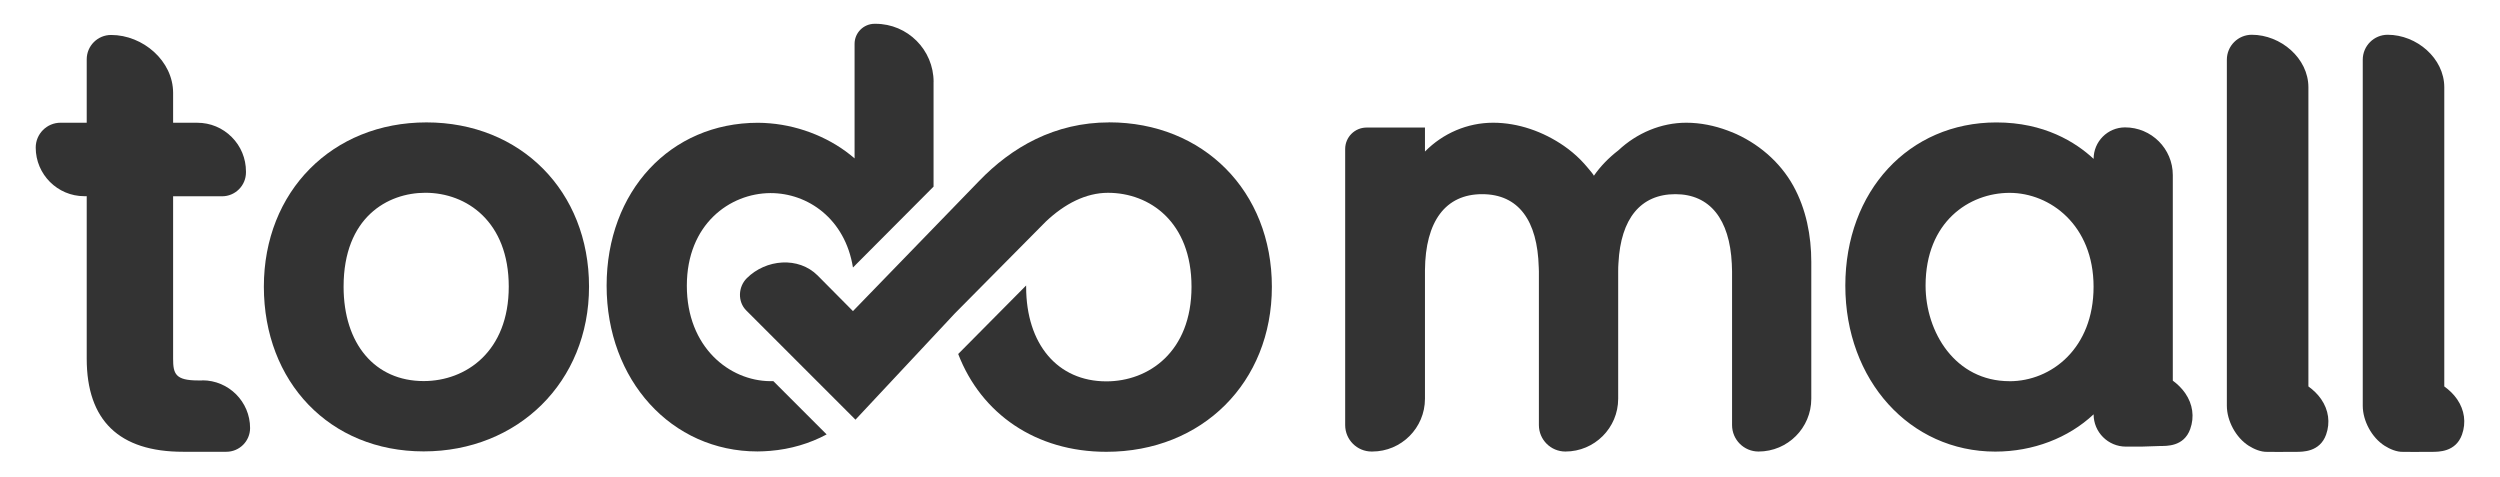
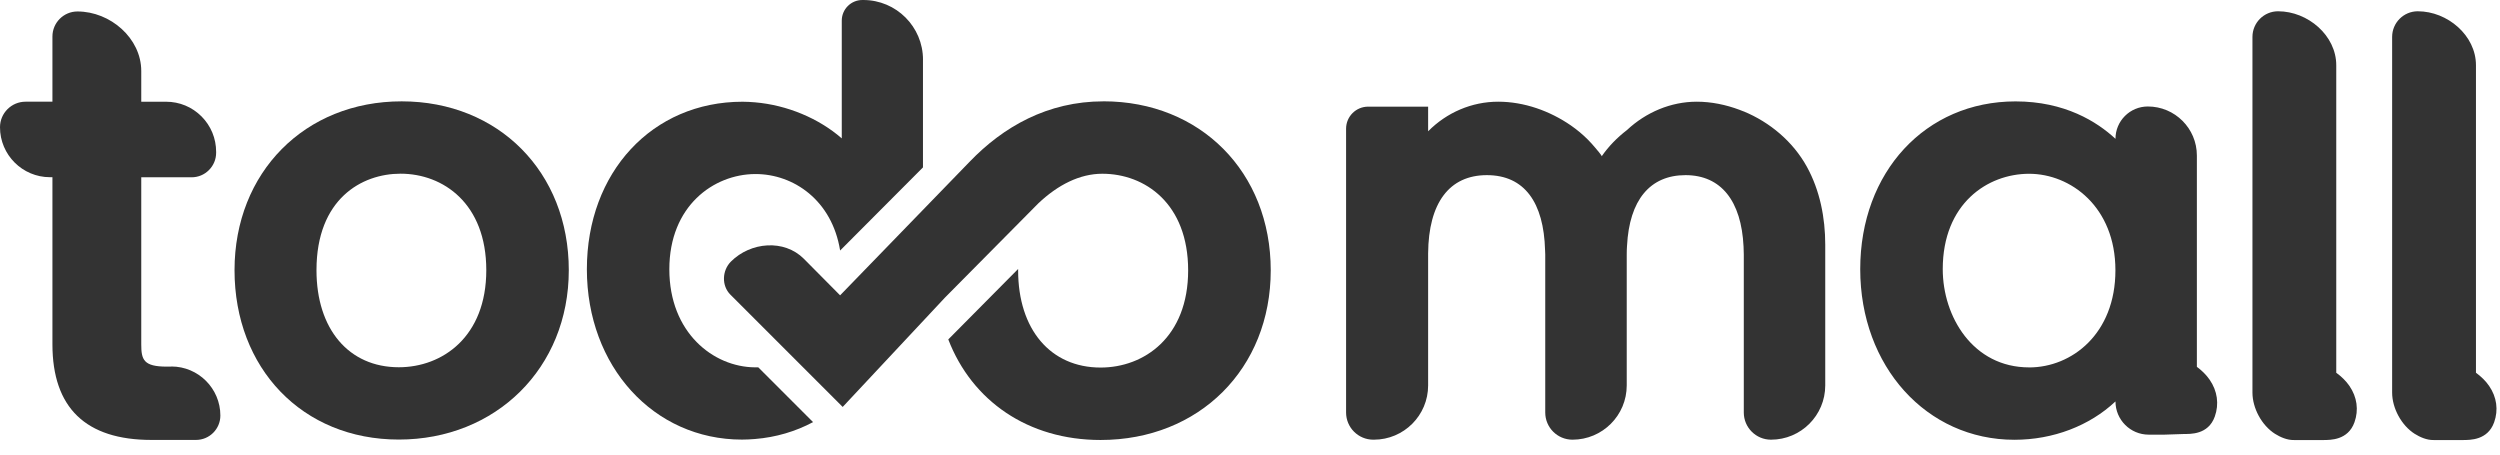
- <svg xmlns="http://www.w3.org/2000/svg" width="147" height="28" viewBox="0 0 147 28" fill="none">
-   <path d="M25.075 7.197C19.536 7.197 15.515 11.257 15.515 16.854C15.515 22.45 19.379 26.542 24.912 26.542C30.446 26.542 34.635 22.467 34.635 16.854C34.635 11.24 30.613 7.197 25.075 7.197ZM24.912 22.407C22.051 22.407 20.203 20.226 20.203 16.854C20.203 12.779 22.793 11.335 25.009 11.335C27.451 11.335 29.915 13.04 29.915 16.854C29.915 20.667 27.403 22.407 24.912 22.407Z" fill="#333333" />
-   <path d="M135.734 22.719V5.133C135.734 3.427 134.108 2.044 132.405 2.044C131.596 2.044 130.939 2.7 130.939 3.512V23.856C130.939 24.745 131.47 25.731 132.223 26.21C132.534 26.407 132.933 26.579 133.309 26.569C133.229 26.572 134.668 26.576 135.034 26.569C135.373 26.562 136.405 26.596 136.776 25.552C137.025 24.849 136.924 24.11 136.487 23.475C136.291 23.189 136.03 22.935 135.734 22.722V22.719Z" fill="#333333" />
-   <path d="M143.724 22.719V5.133C143.724 3.427 142.099 2.044 140.395 2.044C139.586 2.044 138.93 2.7 138.93 3.512V23.856C138.93 24.745 139.46 25.731 140.214 26.21C140.524 26.407 140.924 26.579 141.299 26.569C141.219 26.572 142.658 26.576 143.024 26.569C143.363 26.562 144.395 26.596 144.766 25.552C145.016 24.849 144.914 24.11 144.478 23.475C144.281 23.189 144.02 22.935 143.724 22.722V22.719Z" fill="#333333" />
-   <path d="M127.761 22.38V10.295C127.761 8.745 126.503 7.49 124.955 7.49C123.933 7.49 123.104 8.319 123.104 9.341C122.048 8.36 120.204 7.199 117.389 7.199C112.241 7.199 108.505 11.236 108.505 16.796C108.505 22.356 112.296 26.554 117.324 26.554C119.545 26.554 121.624 25.752 123.104 24.362C123.104 25.411 123.955 26.261 125.004 26.261H125.91C125.994 26.261 126.67 26.232 127.017 26.225C127.361 26.218 128.407 26.285 128.785 25.227C129.04 24.512 128.936 23.766 128.492 23.121C128.298 22.84 128.047 22.593 127.761 22.382V22.38ZM118.164 22.414C114.957 22.414 113.224 19.519 113.224 16.796C113.224 13.045 115.785 11.34 118.164 11.34C120.543 11.34 123.102 13.237 123.102 16.861C123.102 20.485 120.616 22.416 118.164 22.416V22.414Z" fill="#333333" />
-   <path d="M11.899 22.37H11.643C10.318 22.37 10.179 21.983 10.179 21.098V11.541H13.057C13.433 11.541 13.784 11.395 14.051 11.129C14.315 10.865 14.463 10.511 14.463 10.135V10.085C14.463 9.319 14.165 8.597 13.624 8.057C13.084 7.516 12.367 7.218 11.601 7.218H10.179V5.462C10.179 3.584 8.408 2.056 6.531 2.056C5.741 2.056 5.099 2.698 5.099 3.487V7.216H3.561C2.754 7.216 2.1 7.873 2.1 8.677C2.1 10.254 3.381 11.536 4.958 11.536H5.099V21.093C5.099 24.723 7.003 26.564 10.761 26.564H13.309C14.08 26.564 14.705 25.939 14.705 25.168C14.705 23.623 13.448 22.363 11.899 22.363V22.37Z" fill="#333333" />
-   <path d="M54.896 4.818C54.896 2.931 53.367 1.399 51.48 1.399H51.429C50.777 1.399 50.249 1.928 50.249 2.579V9.314C48.931 8.166 47.123 7.41 45.285 7.253C45.047 7.233 44.81 7.219 44.572 7.219C39.414 7.219 35.669 11.248 35.669 16.801C35.669 22.354 39.482 26.545 44.541 26.545C44.791 26.545 45.04 26.53 45.285 26.511C46.486 26.414 47.615 26.075 48.606 25.544L45.474 22.412H45.316C45.316 22.412 45.294 22.412 45.285 22.412C42.903 22.395 40.386 20.43 40.386 16.803C40.386 13.176 42.92 11.371 45.285 11.354C45.294 11.354 45.306 11.354 45.316 11.354C47.494 11.354 49.692 12.856 50.154 15.73L54.893 10.974V4.818H54.896Z" fill="#333333" />
-   <path d="M65.216 7.197C62.023 7.197 59.481 8.653 57.555 10.659L50.154 18.293L48.078 16.2C46.951 15.073 45.037 15.235 43.91 16.36C43.399 16.871 43.365 17.738 43.877 18.252L50.302 24.677L55.801 18.797L56.136 18.438L61.49 13.033C62.607 11.974 63.862 11.337 65.15 11.337C67.595 11.337 70.061 13.045 70.061 16.863C70.061 20.682 67.546 22.424 65.054 22.424C62.188 22.424 60.337 20.241 60.337 16.863C60.337 16.837 60.337 16.812 60.337 16.786L56.342 20.815C57.696 24.333 60.906 26.566 65.051 26.566C70.691 26.566 74.786 22.486 74.786 16.863C74.786 11.24 70.759 7.194 65.213 7.194L65.216 7.197Z" fill="#333333" />
-   <path d="M101.83 7.771C101.753 7.74 101.675 7.708 101.595 7.679C100.818 7.388 99.987 7.216 99.153 7.216C97.678 7.216 96.253 7.817 95.161 8.84C94.599 9.271 94.107 9.775 93.717 10.339C93.741 10.305 93.399 9.913 93.361 9.867C93.225 9.702 93.082 9.545 92.934 9.394C92.636 9.094 92.307 8.82 91.958 8.578C90.744 7.74 89.276 7.216 87.796 7.216C86.286 7.216 84.85 7.834 83.788 8.91V7.5H80.358C79.66 7.5 79.096 8.064 79.096 8.762V24.994C79.096 25.854 79.793 26.55 80.651 26.55H80.685C82.4 26.55 83.788 25.159 83.788 23.446V15.892C83.81 13.007 85 11.417 87.149 11.417C89.298 11.417 90.405 12.98 90.478 15.71V15.698C90.48 15.786 90.487 15.87 90.487 15.957V24.994C90.487 25.854 91.185 26.55 92.045 26.55C93.76 26.55 95.149 25.159 95.149 23.446V15.957C95.149 15.783 95.153 15.613 95.166 15.449V15.461C95.299 12.849 96.474 11.417 98.511 11.417C100.549 11.417 101.704 12.898 101.83 15.5V15.488C101.84 15.64 101.845 15.798 101.845 15.957V24.994C101.845 25.854 102.543 26.55 103.4 26.55C105.116 26.55 106.504 25.159 106.504 23.446V15.398C106.504 13.857 106.201 12.297 105.452 10.938C104.66 9.501 103.342 8.391 101.833 7.769L101.83 7.771Z" fill="#333333" />
+ <svg xmlns="http://www.w3.org/2000/svg" width="143" height="26" viewBox="0 0 143 26" fill="none">
+   <path d="M22.975 5.797C17.437 5.797 13.415 9.858 13.415 15.454C13.415 21.051 17.279 25.143 22.813 25.143C28.346 25.143 32.535 21.068 32.535 15.454C32.535 9.841 28.513 5.797 22.975 5.797ZM22.813 21.007C19.951 21.007 18.103 18.827 18.103 15.454C18.103 11.379 20.693 9.935 22.91 9.935C25.352 9.935 27.816 11.641 27.816 15.454C27.816 19.268 25.303 21.007 22.813 21.007Z" fill="#333333" />
+   <path d="M133.634 21.32V3.733C133.634 2.028 132.009 0.645 130.306 0.645C129.496 0.645 128.84 1.301 128.84 2.113V22.456C128.84 23.345 129.37 24.331 130.124 24.811C130.434 25.007 130.834 25.179 131.209 25.17C131.129 25.172 132.568 25.177 132.934 25.17C133.273 25.162 134.305 25.196 134.676 24.152C134.926 23.45 134.824 22.711 134.388 22.076C134.192 21.79 133.93 21.536 133.634 21.322V21.32Z" fill="#333333" />
+   <path d="M141.625 21.32V3.733C141.625 2.028 139.999 0.645 138.296 0.645C137.487 0.645 136.83 1.301 136.83 2.113V22.456C136.83 23.345 137.361 24.331 138.114 24.811C138.424 25.007 138.824 25.179 139.199 25.17C139.12 25.172 140.559 25.177 140.924 25.17C141.264 25.162 142.296 25.196 142.666 24.152C142.916 23.45 142.814 22.711 142.378 22.076C142.182 21.79 141.92 21.536 141.625 21.322V21.32Z" fill="#333333" />
+   <path d="M125.661 20.98V8.896C125.661 7.346 124.404 6.091 122.856 6.091C121.833 6.091 121.005 6.919 121.005 7.941C119.948 6.96 118.105 5.8 115.289 5.8C110.141 5.8 106.405 9.836 106.405 15.396C106.405 20.956 110.197 25.155 115.224 25.155C117.446 25.155 119.524 24.353 121.005 22.962C121.005 24.011 121.855 24.862 122.904 24.862H123.81C123.895 24.862 124.571 24.833 124.917 24.825C125.261 24.818 126.308 24.886 126.686 23.827C126.94 23.113 126.836 22.366 126.393 21.722C126.199 21.441 125.947 21.194 125.661 20.983V20.98ZM116.065 21.015C112.857 21.015 111.125 18.119 111.125 15.396C111.125 11.646 113.686 9.94 116.065 9.94C118.444 9.94 121.002 11.837 121.002 15.462C121.002 19.086 118.516 21.017 116.065 21.017V21.015Z" fill="#333333" />
+   <path d="M9.8 20.971H9.543C8.218 20.971 8.08 20.583 8.08 19.699V10.141H10.958C11.334 10.141 11.685 9.996 11.951 9.729C12.215 9.465 12.363 9.112 12.363 8.736V8.685C12.363 7.92 12.065 7.198 11.525 6.657C10.985 6.117 10.268 5.819 9.502 5.819H8.08V4.063C8.08 2.185 6.309 0.656 4.431 0.656C3.641 0.656 2.999 1.298 2.999 2.088V5.817H1.461C0.654 5.817 0 6.473 0 7.278C0 8.855 1.282 10.136 2.859 10.136H2.999V19.694C2.999 23.323 4.904 25.164 8.661 25.164H11.21C11.98 25.164 12.605 24.539 12.605 23.769C12.605 22.223 11.348 20.963 9.8 20.963V20.971Z" fill="#333333" />
+   <path d="M52.796 3.418C52.796 1.531 51.267 0 49.38 0H49.329C48.677 0 48.149 0.528 48.149 1.18V7.915C46.831 6.767 45.024 6.011 43.185 5.853C42.948 5.834 42.71 5.819 42.473 5.819C37.315 5.819 33.569 9.848 33.569 15.401C33.569 20.954 37.383 25.145 42.441 25.145C42.691 25.145 42.94 25.131 43.185 25.111C44.387 25.015 45.516 24.675 46.507 24.145L43.374 21.012H43.217C43.217 21.012 43.195 21.012 43.185 21.012C40.804 20.995 38.286 19.03 38.286 15.404C38.286 11.777 40.821 9.972 43.185 9.955C43.195 9.955 43.207 9.955 43.217 9.955C45.395 9.955 47.592 11.457 48.055 14.33L52.794 9.575V3.418H52.796Z" fill="#333333" />
+   <path d="M63.116 5.797C59.923 5.797 57.382 7.253 55.456 9.259L48.054 16.893L45.978 14.8C44.851 13.674 42.938 13.836 41.811 14.96C41.3 15.471 41.266 16.339 41.777 16.852L48.202 23.277L53.702 17.397L54.036 17.039L59.39 11.634C60.507 10.575 61.762 9.938 63.051 9.938C65.495 9.938 67.962 11.646 67.962 15.464C67.962 19.282 65.447 21.024 62.954 21.024C60.088 21.024 58.237 18.841 58.237 15.464C58.237 15.437 58.237 15.413 58.237 15.386L54.242 19.415C55.596 22.933 58.806 25.167 62.952 25.167C68.592 25.167 72.686 21.087 72.686 15.464C72.686 9.841 68.659 5.795 63.114 5.795L63.116 5.797Z" fill="#333333" />
+   <path d="M99.731 6.372C99.653 6.34 99.576 6.309 99.496 6.28C98.718 5.989 97.887 5.817 97.054 5.817C95.578 5.817 94.154 6.418 93.061 7.44C92.499 7.871 92.007 8.375 91.617 8.94C91.641 8.906 91.3 8.513 91.261 8.467C91.125 8.303 90.982 8.145 90.835 7.995C90.537 7.694 90.207 7.421 89.858 7.178C88.644 6.34 87.176 5.817 85.696 5.817C84.187 5.817 82.75 6.435 81.689 7.51V6.1H78.258C77.561 6.1 76.996 6.665 76.996 7.363V23.595C76.996 24.455 77.694 25.15 78.552 25.15H78.585C80.301 25.15 81.689 23.759 81.689 22.047V14.493C81.711 11.607 82.9 10.018 85.049 10.018C87.198 10.018 88.305 11.581 88.378 14.311V14.299C88.38 14.386 88.388 14.471 88.388 14.558V23.595C88.388 24.455 89.085 25.15 89.945 25.15C91.661 25.15 93.049 23.759 93.049 22.047V14.558C93.049 14.384 93.054 14.214 93.066 14.049V14.061C93.199 11.45 94.374 10.018 96.412 10.018C98.449 10.018 99.605 11.498 99.731 14.1V14.088C99.74 14.241 99.745 14.398 99.745 14.558V23.595C99.745 24.455 100.443 25.15 101.301 25.15C103.016 25.15 104.404 23.759 104.404 22.047V13.998C104.404 12.458 104.101 10.897 103.353 9.538C102.561 8.102 101.243 6.992 99.733 6.369L99.731 6.372Z" fill="#333333" />
</svg>
